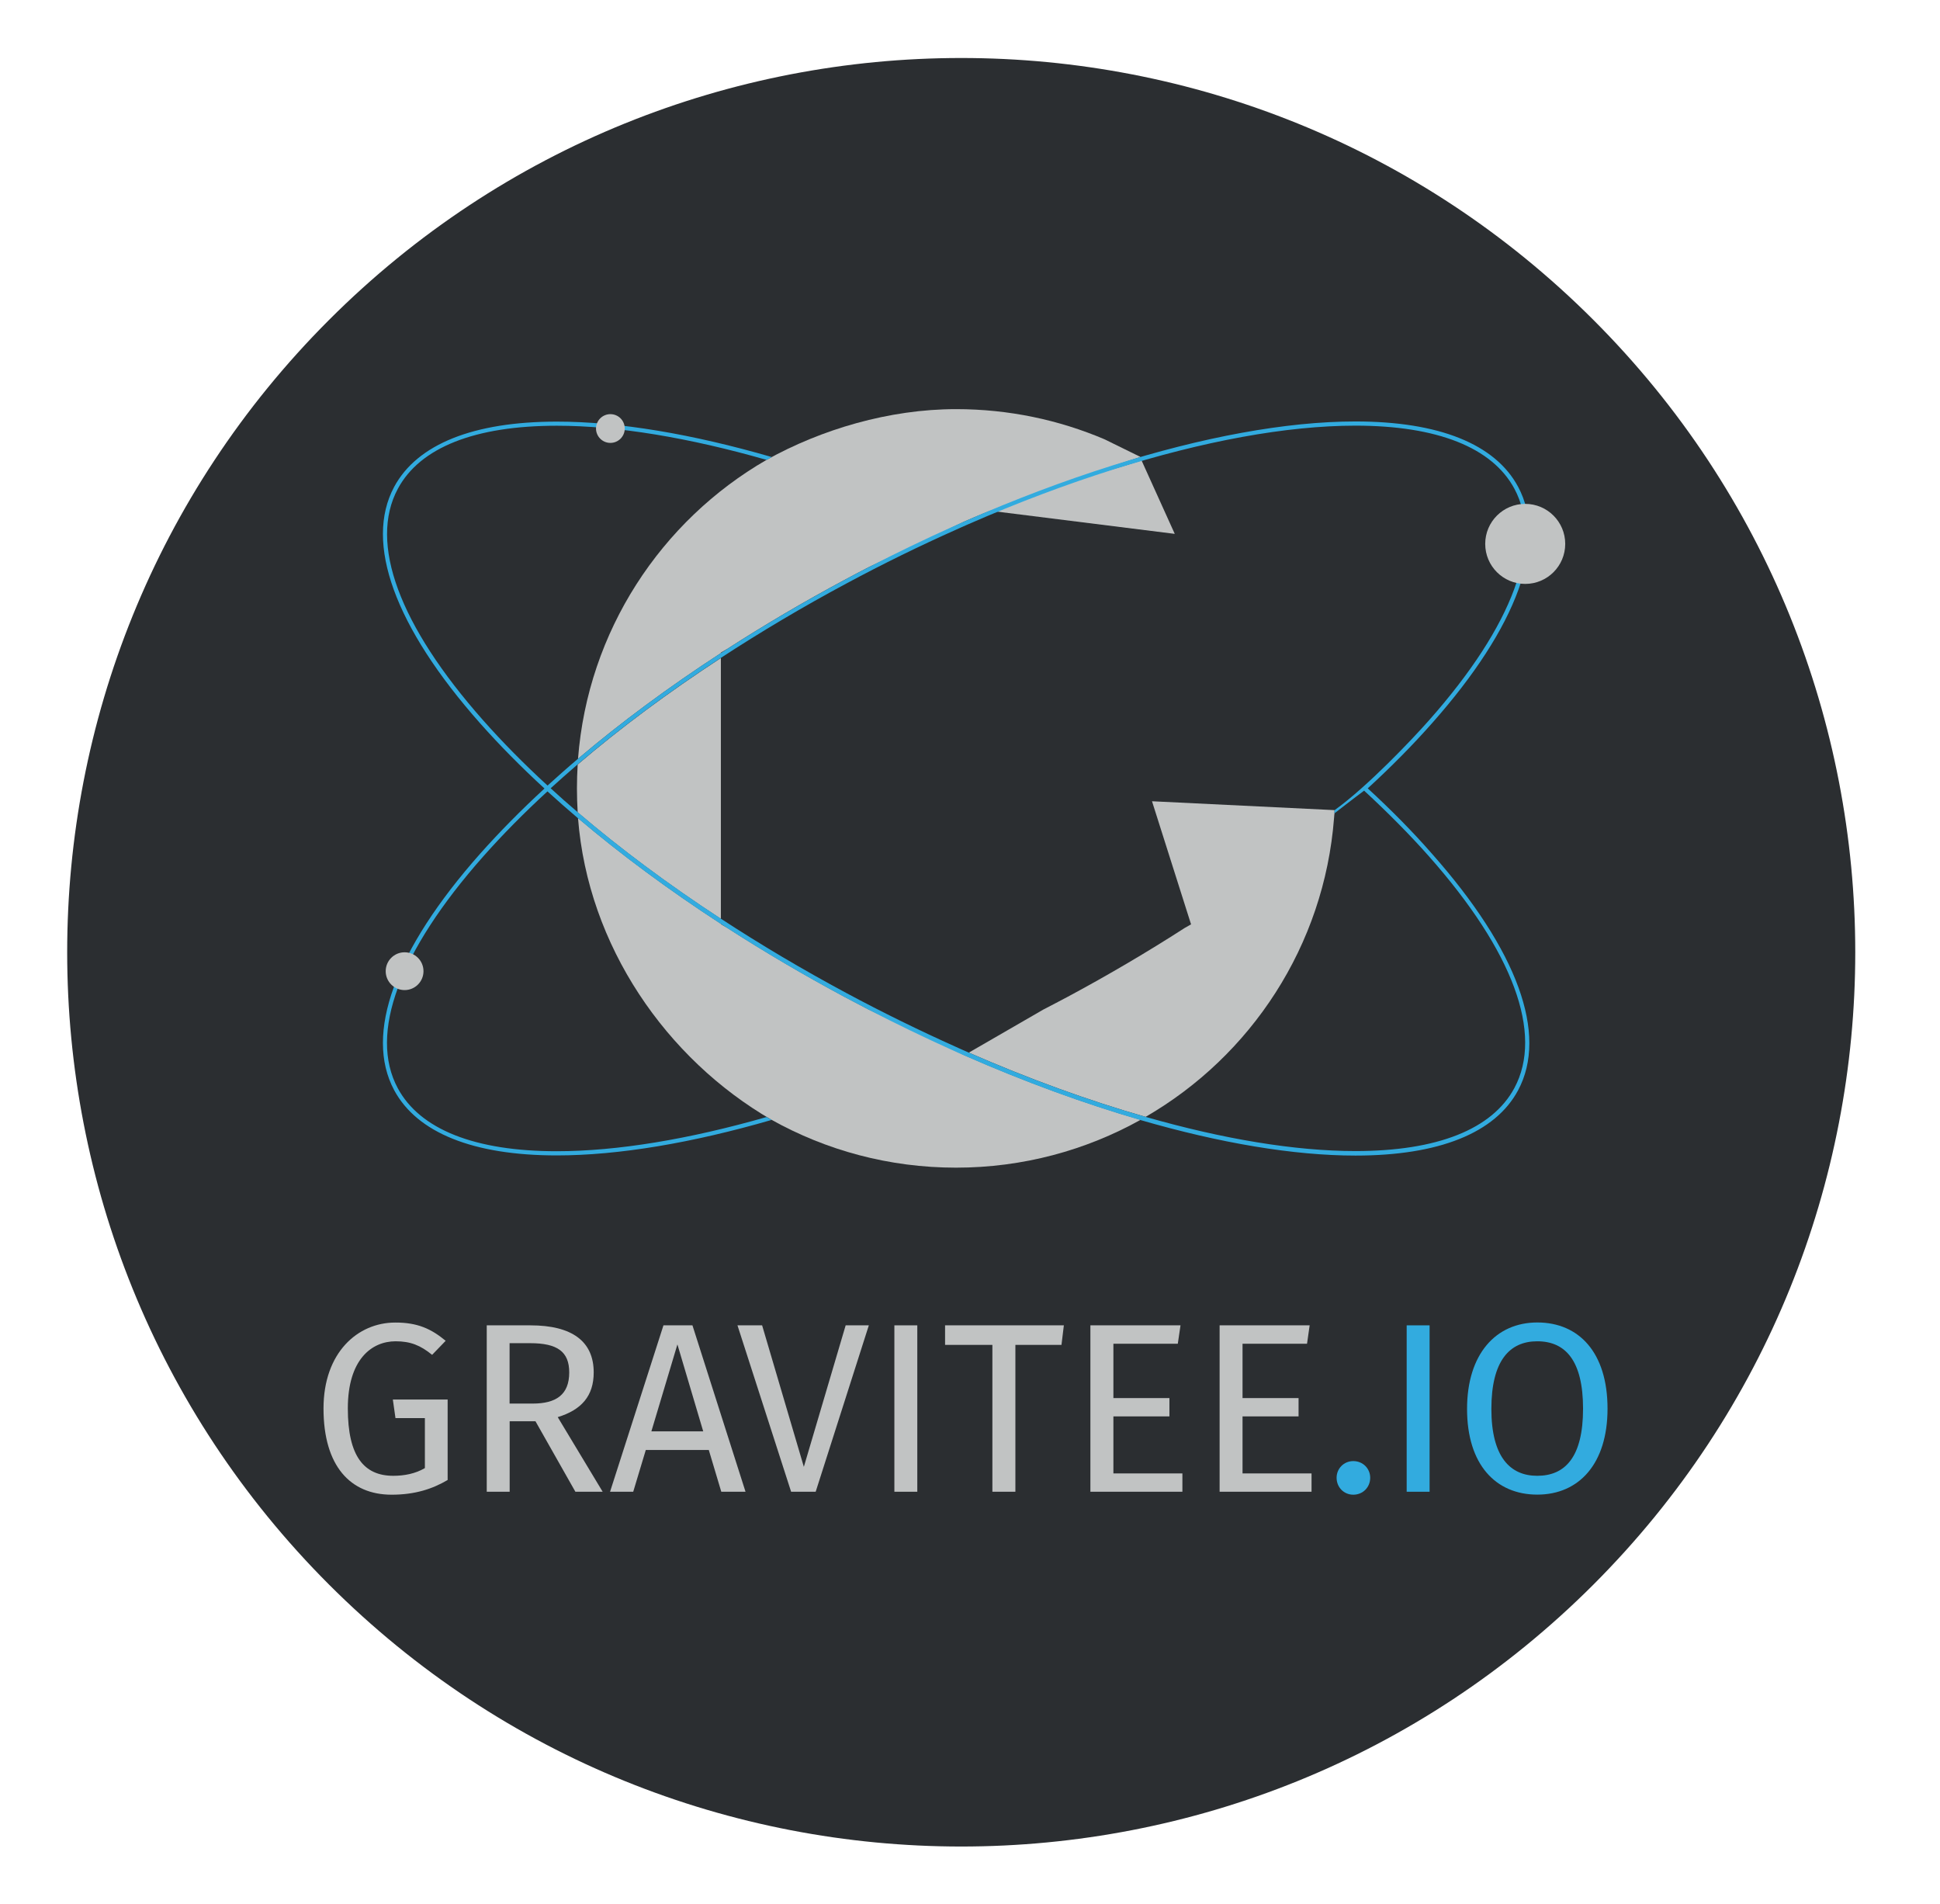
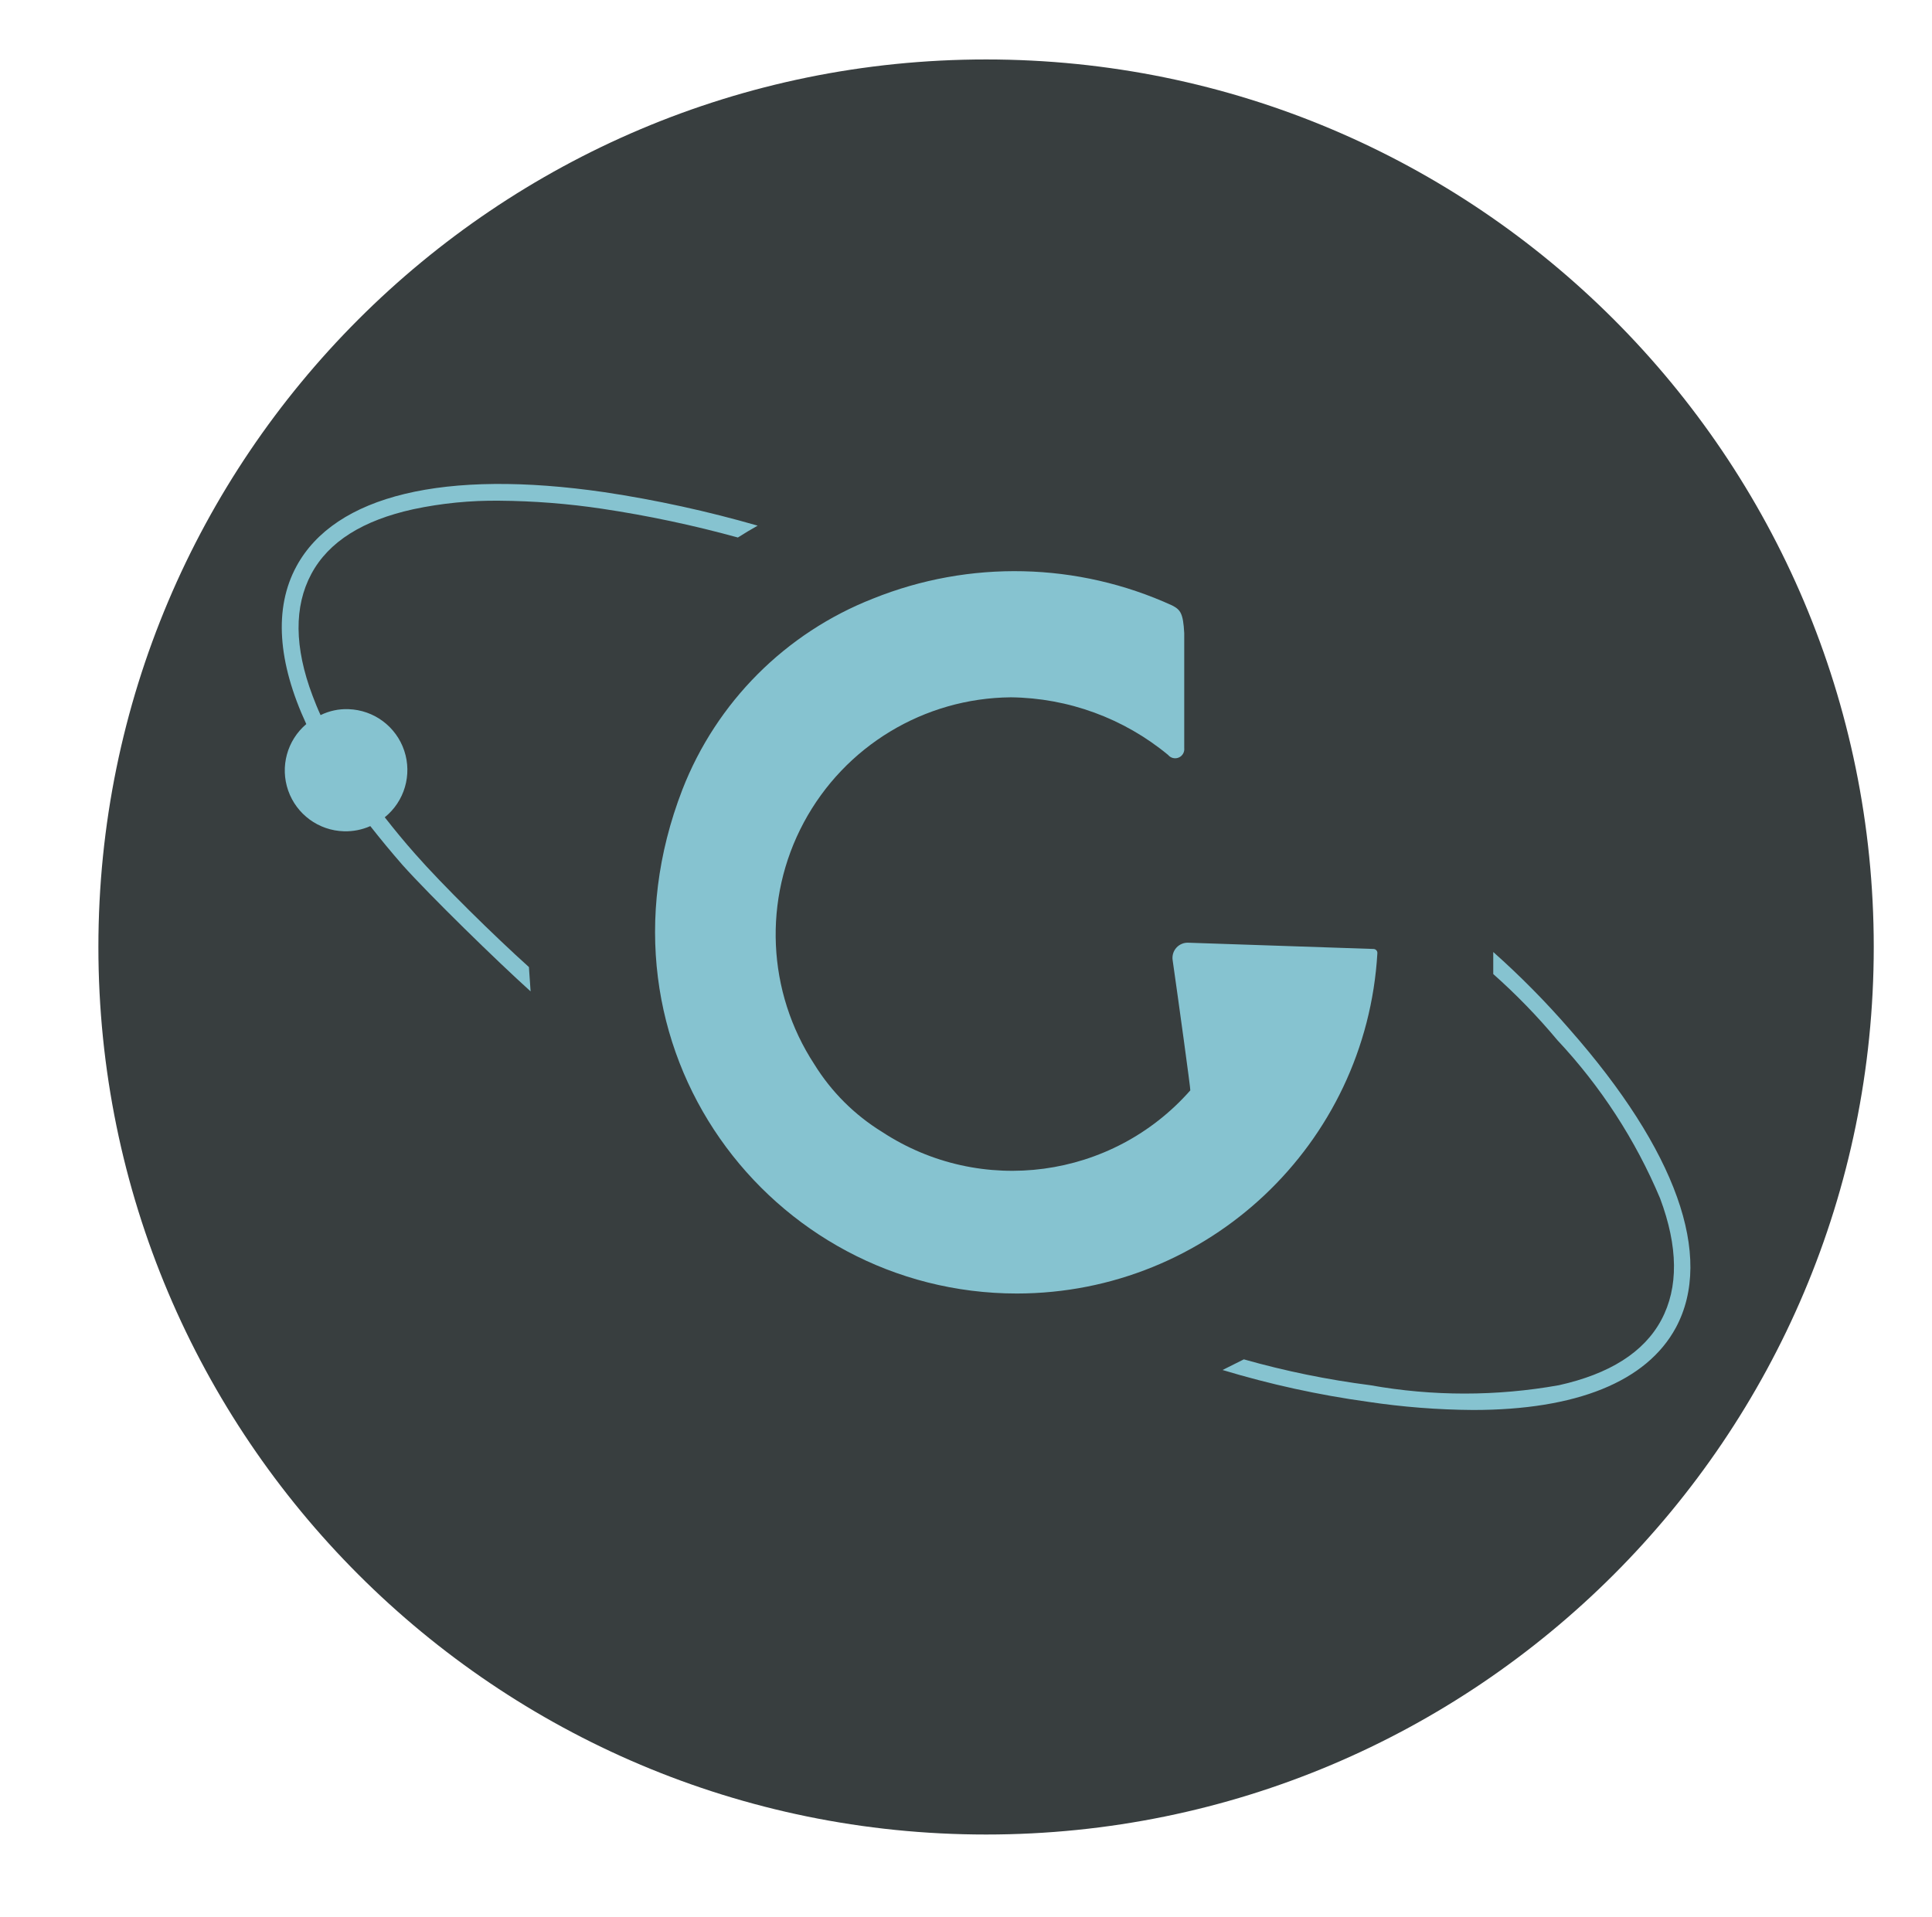
- <svg xmlns="http://www.w3.org/2000/svg" version="1.1" viewBox="0 0 236.15 231.69" style="enable-background:new 0 0 236.15 231.69;" xml:space="preserve">
-   <style type="text/css">
- 	.st0{fill:#2B2E31;}
- 	.st1{fill:#C1C3C3;}
- 	.st2{fill:#32ABDF;}
- </style>
-   <g>
-     <ellipse transform="matrix(0.7071 -0.7071 0.7071 0.7071 -47.6768 116.679)" class="st0" cx="117.01" cy="115.89" rx="108.83" ry="108.83" />
-     <path class="st1" d="M138.96,56.04c-5.69,1.8-12.52,3.5-18.49,6.11l22.53,2.82L138.96,56.04z" />
-     <path class="st1" d="M117.39,128.42l-11.64-5.56c-0.99-0.51-1.98-1.03-2.97-1.56c-4.95-2.66-9.72-5.46-14.25-8.38l-0.78-0.45v-0.05   c-6.34-4.12-12.19-8.45-17.39-12.86c1.21,15.56,10.75,29.31,23.56,36.72c6.65,3.71,14.3,5.82,22.46,5.82   c8.15,0,15.81-2.12,22.46-5.82C131.95,134.28,124.72,131.64,117.39,128.42z" />
-     <path class="st1" d="M87.75,80.08c-6.36,4.15-12.23,8.51-17.43,12.96c-0.06,0.96-0.09,1.93-0.09,2.91c0,0.98,0.03,1.94,0.09,2.91   c5.2,4.44,11.07,8.81,17.43,12.96V80.08z" />
-     <path class="st1" d="M140.23,97.51l4.74,14.94l0.03,0.03l-0.79,0.45c-4.52,2.91-9.29,5.72-14.23,8.37   c-0.99,0.53-1.98,1.04-2.96,1.55l-9.09,5.25c7.37,3.22,14.63,5.85,21.52,7.82c12.82-7.41,21.74-20.81,22.94-36.37   c0.06-0.96,0.06,0.02,0.06-0.96L140.23,97.51z" />
-     <path class="st1" d="M134.45,53.46c-5.55-2.36-11.66-3.67-18.07-3.67c-8.15,0-16.43,2.47-23.08,6.18   c-12.82,7.41-21.74,20.81-22.94,36.37c5.2-4.41,11.05-8.74,17.39-12.86v-0.06l0.76-0.44c4.53-2.92,9.3-5.73,14.26-8.39   c0.99-0.54,1.99-1.05,2.98-1.57l11.63-5.55c6.11-2.68,15.62-6.02,21.45-7.86L134.45,53.46z" />
-     <path class="st2" d="M166.49,95.94l-0.11,0.04L166.49,95.94c2.87-2.63,5.49-5.28,7.83-7.93c10.41-11.74,14.13-21.96,10.47-28.78   c-2.79-5.19-9.63-7.94-19.8-7.94c-8.43,0-18.64,1.9-29.62,5.37c-5.83,1.84-11.87,4.12-17.98,6.8c-0.34,0.15-0.67,0.3-1.01,0.45   c-0.21,0.09-0.42,0.18-0.62,0.28c-3.33,1.5-6.67,3.11-10,4.83c-1,0.51-1.99,1.03-2.98,1.57c-4.96,2.66-9.73,5.47-14.26,8.39   c-0.26,0.16-0.51,0.32-0.76,0.49c-6.34,4.12-12.19,8.45-17.39,12.86c-1.28,1.08-2.52,2.18-3.72,3.27   c-2.86-2.63-5.48-5.28-7.82-7.92c-10.25-11.57-13.95-21.59-10.4-28.2c2.69-5.02,9.38-7.67,19.35-7.67c7.36,0,16.11,1.46,25.54,4.16   c0.2-0.12,0.41-0.23,0.62-0.35c-9.66-2.8-18.62-4.31-26.16-4.31c-10.16,0-17.01,2.75-19.8,7.94c-3.65,6.81,0.06,17.03,10.47,28.78   c2.35,2.65,4.97,5.3,7.83,7.93c-2.87,2.64-5.48,5.29-7.83,7.93c-10.41,11.74-14.12,21.96-10.47,28.78   c2.79,5.19,9.63,7.94,19.79,7.94h0c7.53,0,16.5-1.52,26.16-4.32c-0.21-0.11-0.42-0.23-0.62-0.35c-9.43,2.7-18.18,4.16-25.54,4.16   c-9.96,0-16.65-2.65-19.35-7.67c-3.55-6.61,0.15-16.63,10.4-28.2c2.34-2.64,4.96-5.29,7.82-7.92c1.2,1.09,2.44,2.18,3.72,3.27   c5.2,4.41,11.05,8.74,17.39,12.86c0.26,0.17,0.52,0.33,0.78,0.5c4.53,2.92,9.29,5.72,14.25,8.38c0.99,0.53,1.98,1.05,2.97,1.56   c3.34,1.72,6.68,3.34,10.01,4.84c0.21,0.09,0.42,0.18,0.62,0.28c0.33,0.15,0.67,0.3,1.01,0.45c7.33,3.22,14.57,5.86,21.45,7.86   c9.66,2.8,18.63,4.32,26.16,4.32c10.16,0,17.01-2.75,19.79-7.94c3.66-6.82-0.06-17.03-10.47-28.78   C171.98,101.23,169.36,98.58,166.49,95.94z M184.34,132.41c-2.7,5.02-9.38,7.67-19.35,7.67c-7.36,0-16.11-1.46-25.54-4.16   c-6.89-1.97-14.16-4.6-21.52-7.82c-0.31-0.14-0.62-0.28-0.93-0.41c-0.21-0.09-0.42-0.19-0.62-0.28c-4.44-1.99-8.92-4.18-13.37-6.57   c-5.33-2.86-10.44-5.89-15.26-9.04c-6.36-4.15-12.23-8.52-17.43-12.96c-1.13-0.96-2.23-1.93-3.29-2.91   c1.07-0.97,2.16-1.94,3.29-2.91c5.2-4.44,11.07-8.81,17.43-12.96c4.83-3.15,9.94-6.19,15.26-9.04c4.45-2.39,8.92-4.58,13.37-6.56   c0.21-0.09,0.42-0.19,0.62-0.28c0.31-0.14,0.62-0.27,0.93-0.41c5.97-2.61,11.88-4.83,17.57-6.63c10.94-3.45,21.11-5.34,29.49-5.34   c9.97,0,16.65,2.66,19.35,7.67c3.55,6.61-0.15,16.63-10.4,28.2c-2.09,2.36-7.44,8.01-11.48,10.92l-0.03,0.4   c0,0,2.58-2.01,3.62-2.77c2.81,2.59,5.6,5.4,7.89,7.99C184.19,115.78,187.89,125.8,184.34,132.41z" />
-     <path class="st1" d="M54.25,163.17l-1.65,1.71c-1.41-1.15-2.62-1.65-4.44-1.65c-2.91,0-5.82,2.2-5.82,8.17   c0,5.82,1.97,8.2,5.53,8.2c1.35,0,2.7-0.26,3.85-0.94v-6.08h-3.58l-0.32-2.26h6.67v9.79c-1.85,1.09-3.97,1.79-6.82,1.79   c-5.03,0-8.29-3.5-8.29-10.49c0-6.82,4.17-10.46,8.73-10.46C50.84,160.94,52.51,161.73,54.25,163.17z" />
-     <path class="st1" d="M65.18,172.96h-3.14v8.58h-2.79v-20.25h5.32c5.05,0,7.7,1.94,7.7,5.73c0,2.85-1.47,4.55-4.38,5.44l5.47,9.08   h-3.32L65.18,172.96z M64.85,170.81c2.82,0,4.44-1.06,4.44-3.79c0-2.53-1.44-3.56-4.76-3.56h-2.5v7.35H64.85z" />
-     <path class="st1" d="M86.28,176.46h-7.67l-1.53,5.08h-2.82l6.5-20.25h3.53l6.46,20.25H87.8L86.28,176.46z M85.6,174.19l-3.14-10.58   l-3.17,10.58H85.6z" />
-     <polygon class="st1" points="99.29,181.54 96.3,181.54 89.77,161.29 92.77,161.29 97.85,178.51 102.94,161.29 105.76,161.29  " />
-     <rect x="108.87" y="161.29" class="st1" width="2.79" height="20.25" />
-     <polygon class="st1" points="129.21,163.67 123.6,163.67 123.6,181.54 120.8,181.54 120.8,163.67 115.04,163.67 115.04,161.29   129.5,161.29  " />
-     <polygon class="st1" points="143.37,163.53 135.53,163.53 135.53,170.14 142.35,170.14 142.35,172.37 135.53,172.37 135.53,179.31   143.93,179.31 143.93,181.54 132.73,181.54 132.73,161.29 143.7,161.29  " />
-     <polygon class="st1" points="159.1,163.53 151.25,163.53 151.25,170.14 158.07,170.14 158.07,172.37 151.25,172.37 151.25,179.31   159.65,179.31 159.65,181.54 148.46,181.54 148.46,161.29 159.42,161.29  " />
-     <path class="st2" d="M166.79,179.84c0,1.15-0.88,2.06-2.06,2.06c-1.15,0-2.03-0.91-2.03-2.06c0-1.12,0.88-2.03,2.03-2.03   C165.91,177.81,166.79,178.72,166.79,179.84z" />
-     <rect x="171.23" y="161.29" class="st2" width="2.79" height="20.25" />
-     <path class="st2" d="M195.68,171.43c0,6.7-3.47,10.46-8.55,10.46c-5.05,0-8.55-3.64-8.55-10.43c0-6.67,3.5-10.52,8.55-10.52   C192.21,160.94,195.68,164.61,195.68,171.43z M181.54,171.46c0,5.85,2.29,8.14,5.58,8.14c3.41,0,5.58-2.29,5.58-8.17   c0-5.82-2.12-8.2-5.58-8.2C183.75,163.23,181.54,165.61,181.54,171.46z" />
-     <path class="st1" d="M51.55,118.19c0,1.27-1.03,2.3-2.3,2.3c-1.27,0-2.3-1.03-2.3-2.3c0-1.27,1.03-2.3,2.3-2.3   C50.52,115.89,51.55,116.92,51.55,118.19z" />
-     <path class="st1" d="M76.05,52.15c0,0.97-0.79,1.75-1.75,1.75c-0.97,0-1.75-0.79-1.75-1.75c0-0.97,0.79-1.75,1.75-1.75   C75.27,50.4,76.05,51.18,76.05,52.15z" />
-     <path class="st1" d="M190.53,66.19c0,2.69-2.18,4.87-4.87,4.87c-2.69,0-4.87-2.18-4.87-4.87c0-2.69,2.18-4.87,4.87-4.87   C188.35,61.32,190.53,63.5,190.53,66.19z" />
+ <svg xmlns="http://www.w3.org/2000/svg" id="SECONDARY_LOGO" data-name="SECONDARY LOGO" viewBox="0 0 127.04 126.06">
+   <defs>
+     <style>.cls-1{fill:#383e3f;}.cls-2{fill:#86c3d0;}</style>
+   </defs>
+   <g id="LOGORD">
+     <circle class="cls-1" cx="64.84" cy="62.28" r="58.37" />
+     <path class="cls-2" d="M90.57,62.69a.26.26,0,0,0-.26-.28L78.17,62a1,1,0,0,0-1.06,1.16c.37,2.58,1.19,8.52,1.16,8.55A15.6,15.6,0,0,1,58,74.44,13.64,13.64,0,0,1,53.55,70,15.6,15.6,0,0,1,66.47,45.86a16.52,16.52,0,0,1,10.34,3.79.6.6,0,0,0,1.06-.45l0-7.56c-.07-1.31-.25-1.54-.79-1.82a24.92,24.92,0,0,0-19.68-.45A22.12,22.12,0,0,0,44.87,51.93c-6.57,17,5.82,33.14,22,33.14A23.76,23.76,0,0,0,90.57,62.69Z" />
+     <path class="cls-2" d="M27.18,33.49a25.75,25.75,0,0,1,5.67-.56,48,48,0,0,1,6.75.53,76,76,0,0,1,8.92,1.89c.42-.27.86-.53,1.3-.78a78.8,78.8,0,0,0-10.07-2.2c-10.53-1.53-17.73.2-20.26,4.88-1.49,2.75-1.23,6.3.65,10.37a4,4,0,0,0,2.47,7.05,4,4,0,0,0,1.74-.34c.66.84,1.36,1.69,2.12,2.56,1.79,2,6.18,6.29,8.42,8.31l-.11-1.6c-2.23-2-5.71-5.42-7.48-7.44-.72-.81-1.38-1.62-2-2.41a4,4,0,0,0-2.38-7.11,3.81,3.81,0,0,0-1.84.39c-.2-.43-.37-.86-.53-1.28-1.2-3.18-1.22-5.87-.08-8S23.86,34.22,27.18,33.49Z" />
+     <path class="cls-2" d="M103.19,67.67a55,55,0,0,0-5-5.06l0,1.45a40.46,40.46,0,0,1,4.21,4.34,35.13,35.13,0,0,1,6.76,10.41c1.19,3.18,1.22,5.87.08,8s-3.41,3.55-6.73,4.29a35.27,35.27,0,0,1-12.41,0,57.12,57.12,0,0,1-8.31-1.7l-1.4.7a62.58,62.58,0,0,0,9.55,2.09,48.84,48.84,0,0,0,6.92.54c6.77,0,11.41-1.85,13.34-5.42C112.71,82.63,110.23,75.66,103.19,67.67Z" />
  </g>
</svg>
